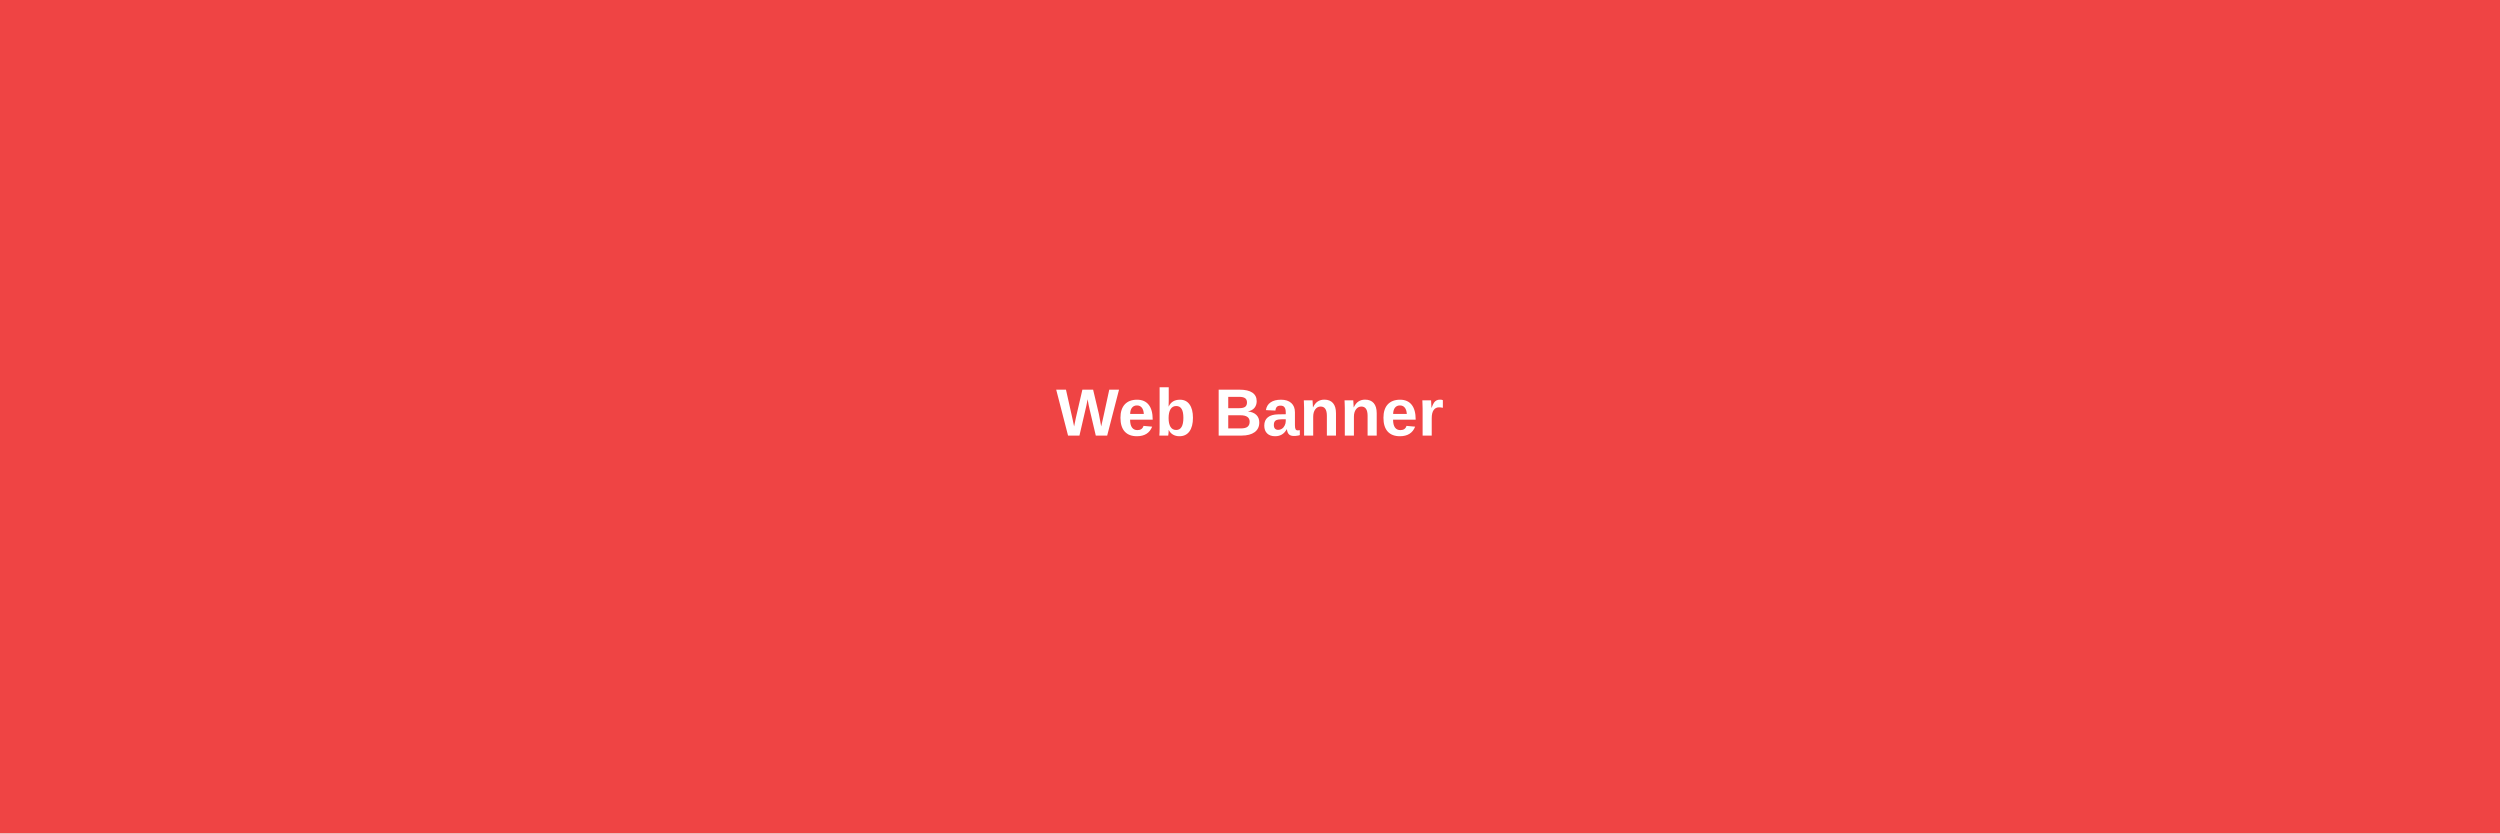
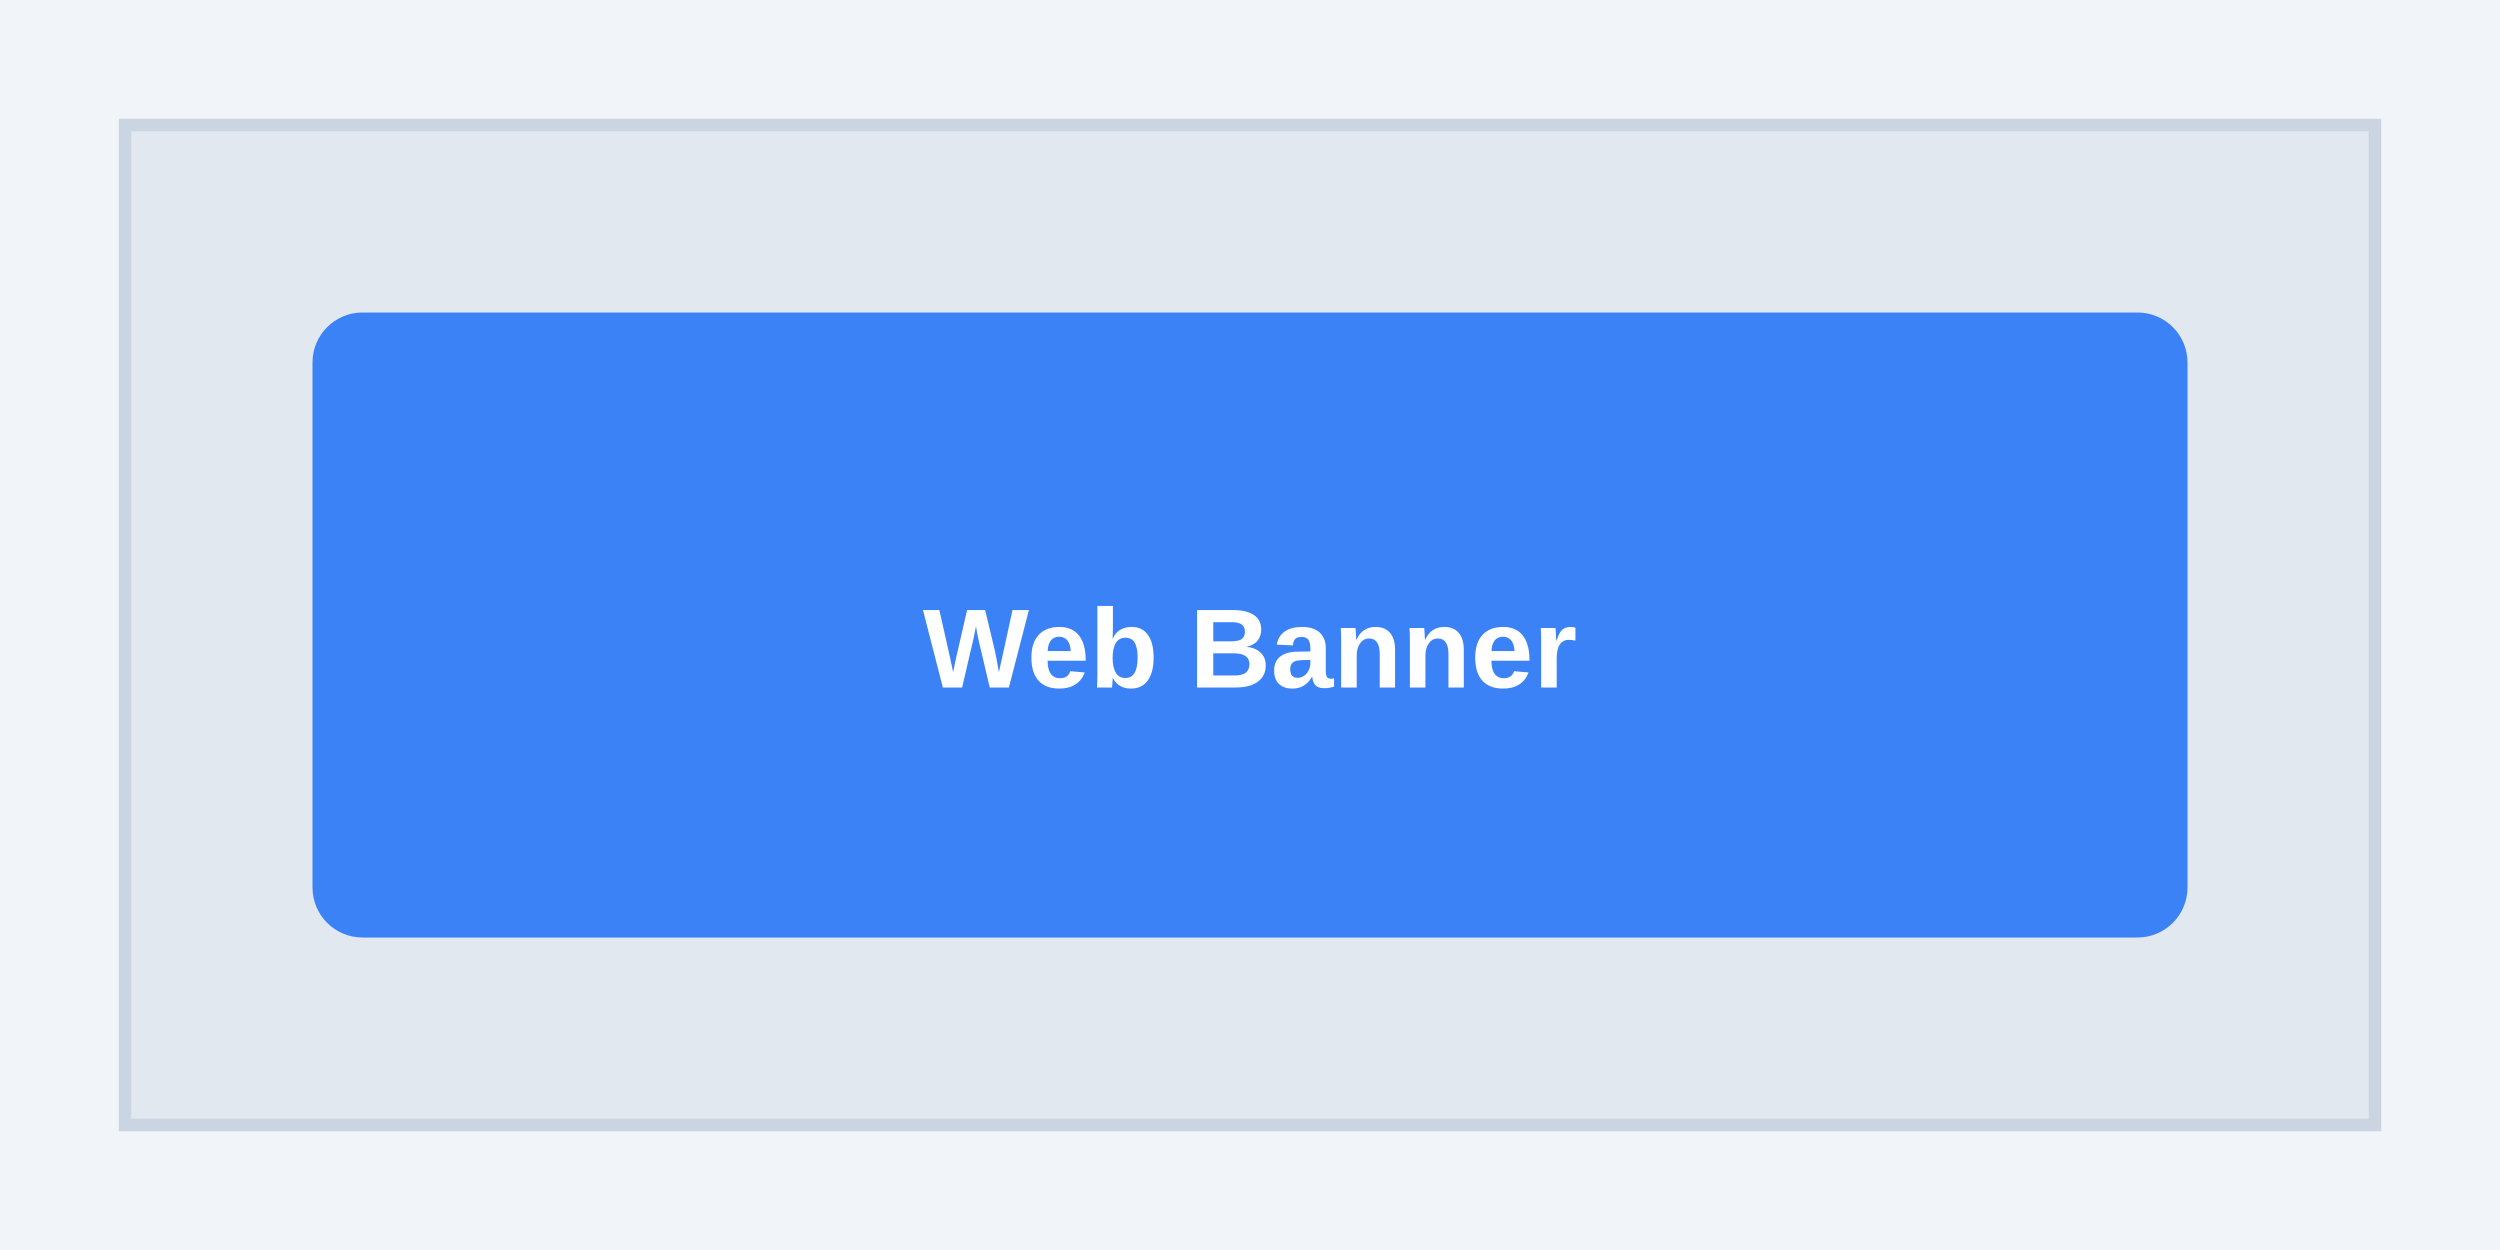
- <svg xmlns="http://www.w3.org/2000/svg" width="600" height="200">
-   <rect width="100%" height="100%" fill="#ef4444" />
-   <text x="50%" y="50%" font-family="Arial, sans-serif" font-size="16" font-weight="bold" text-anchor="middle" dominant-baseline="middle" fill="#ffffff">Web Banner</text>
+ <svg xmlns="http://www.w3.org/2000/svg" width="400" height="200" viewBox="0 0 400 200" fill="none">
+   <rect width="400" height="200" fill="#f1f5f9" />
+   <rect x="20" y="20" width="360" height="160" fill="#e2e8f0" stroke="#cbd5e1" stroke-width="2" />
+   <rect x="50" y="50" width="300" height="100" fill="#3b82f6" rx="8" />
+   <text x="200" y="110" text-anchor="middle" fill="white" font-family="Arial, sans-serif" font-size="18" font-weight="bold">Web Banner</text>
</svg>
